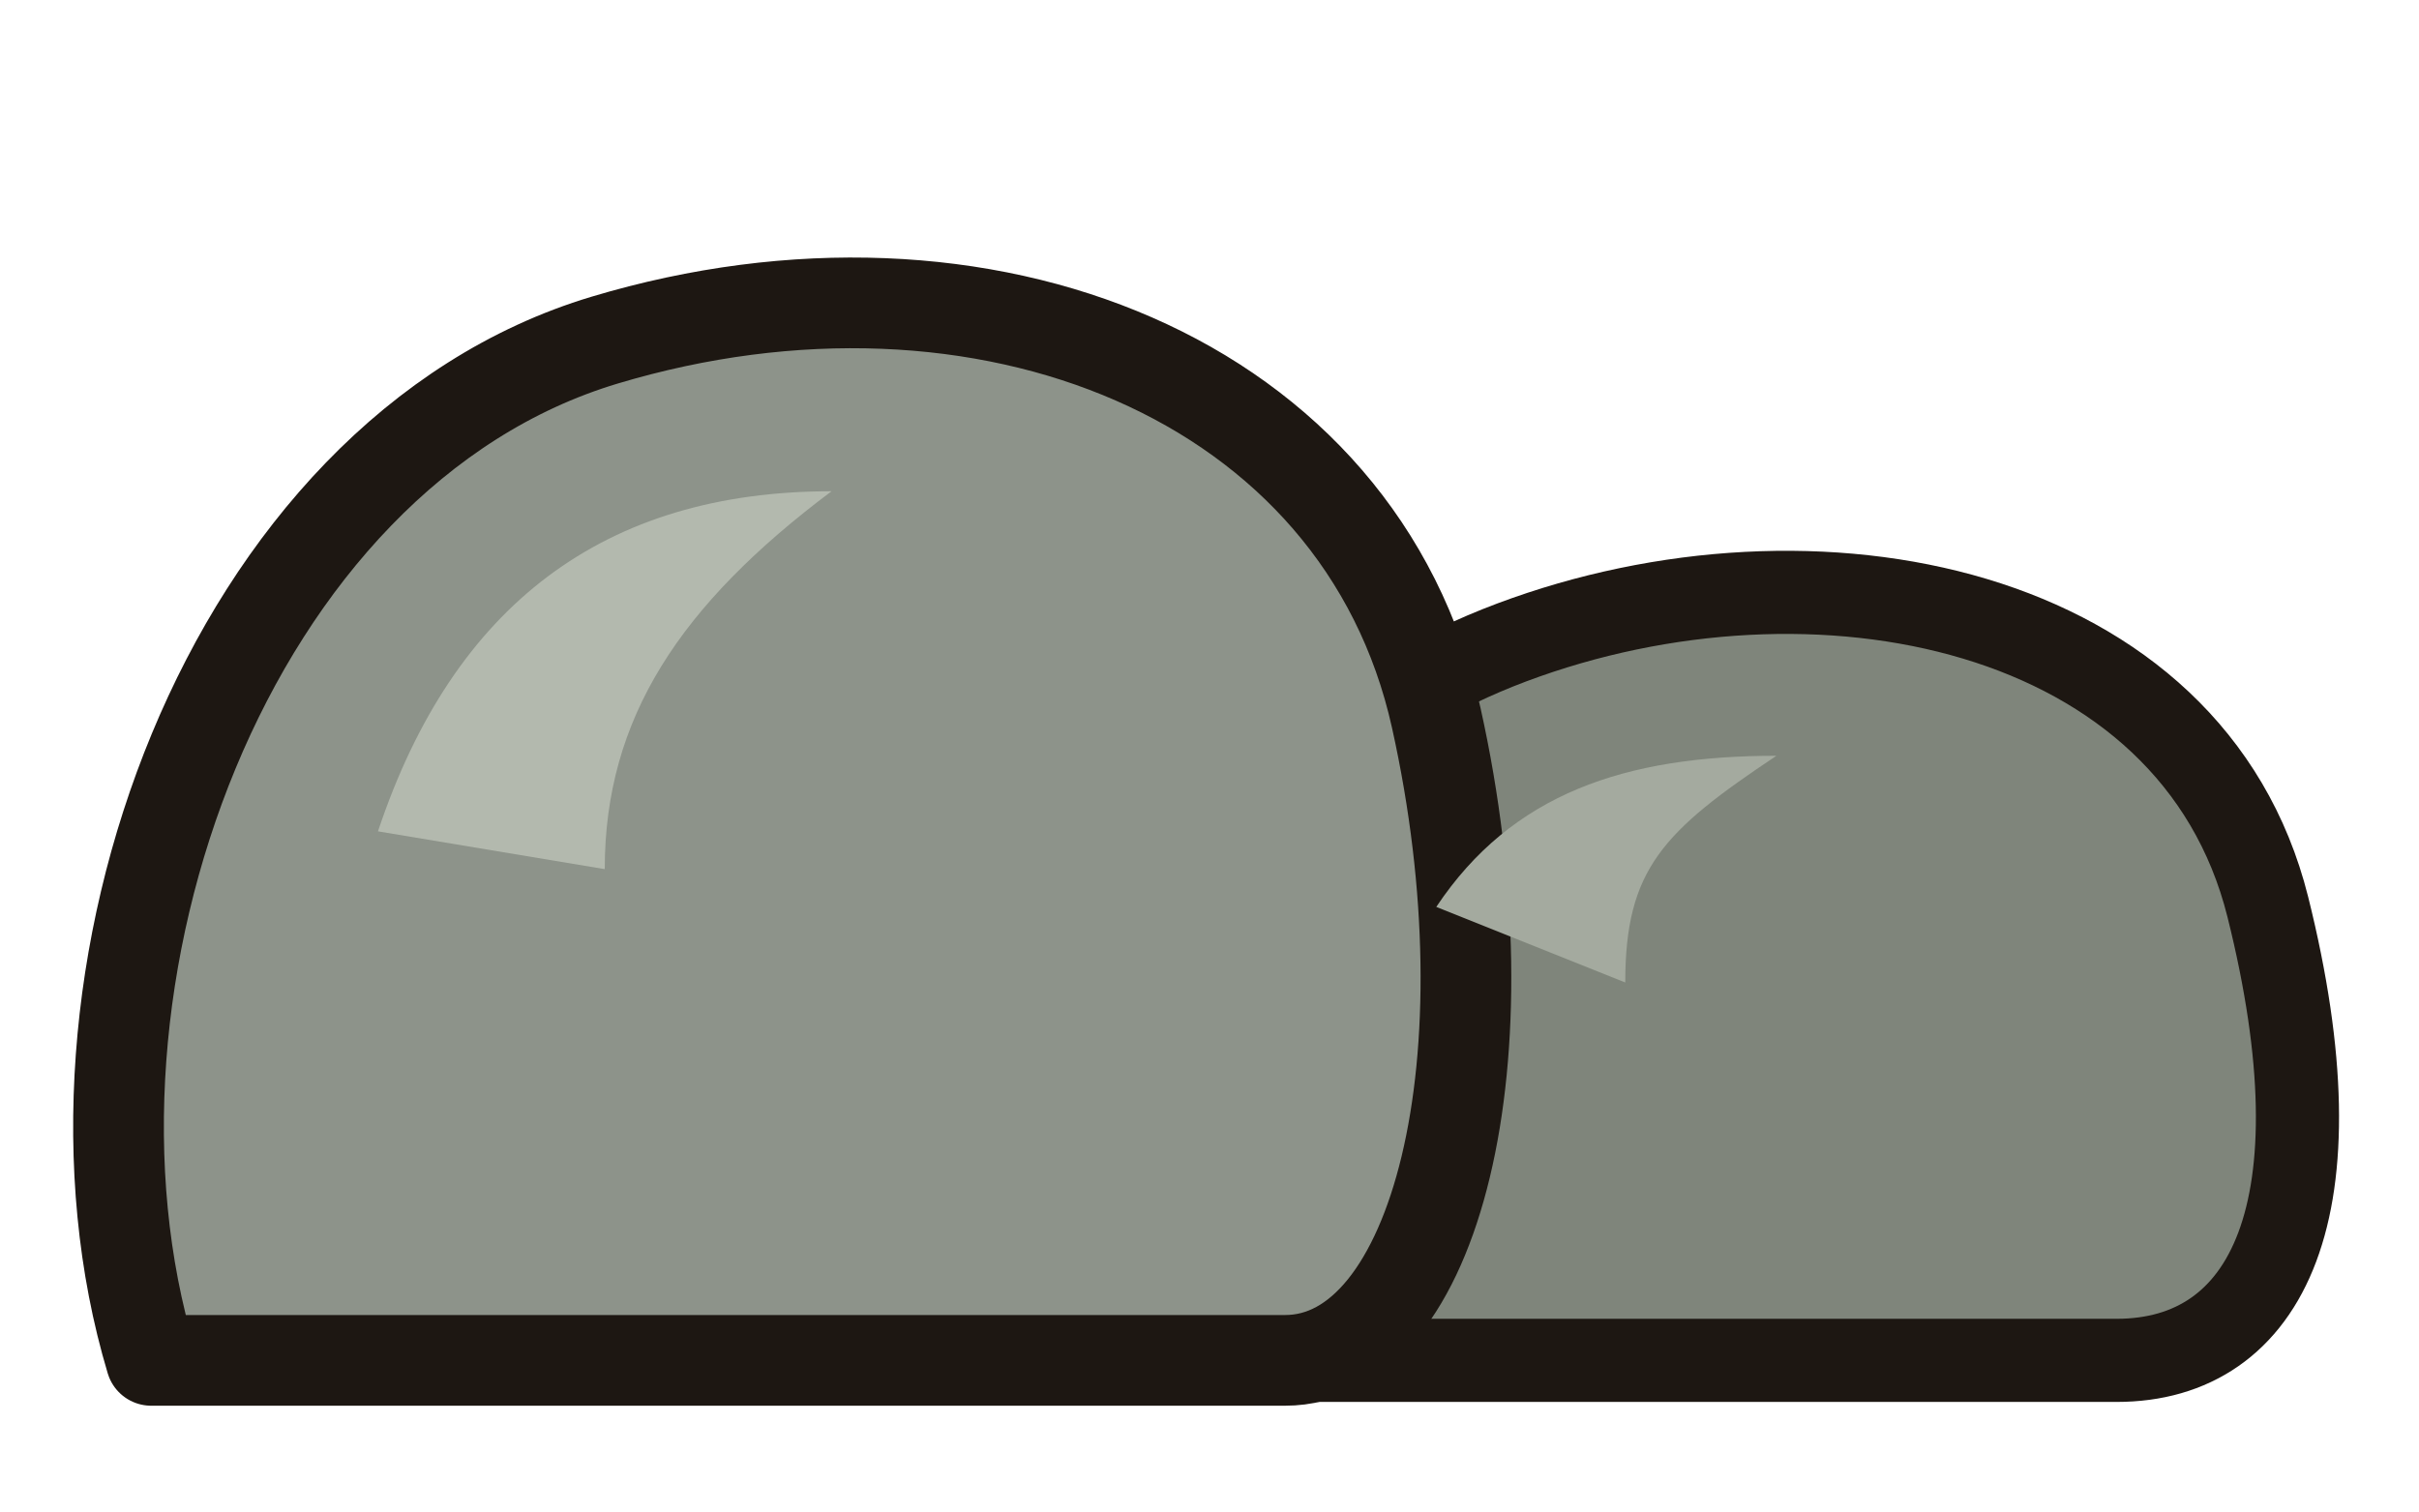
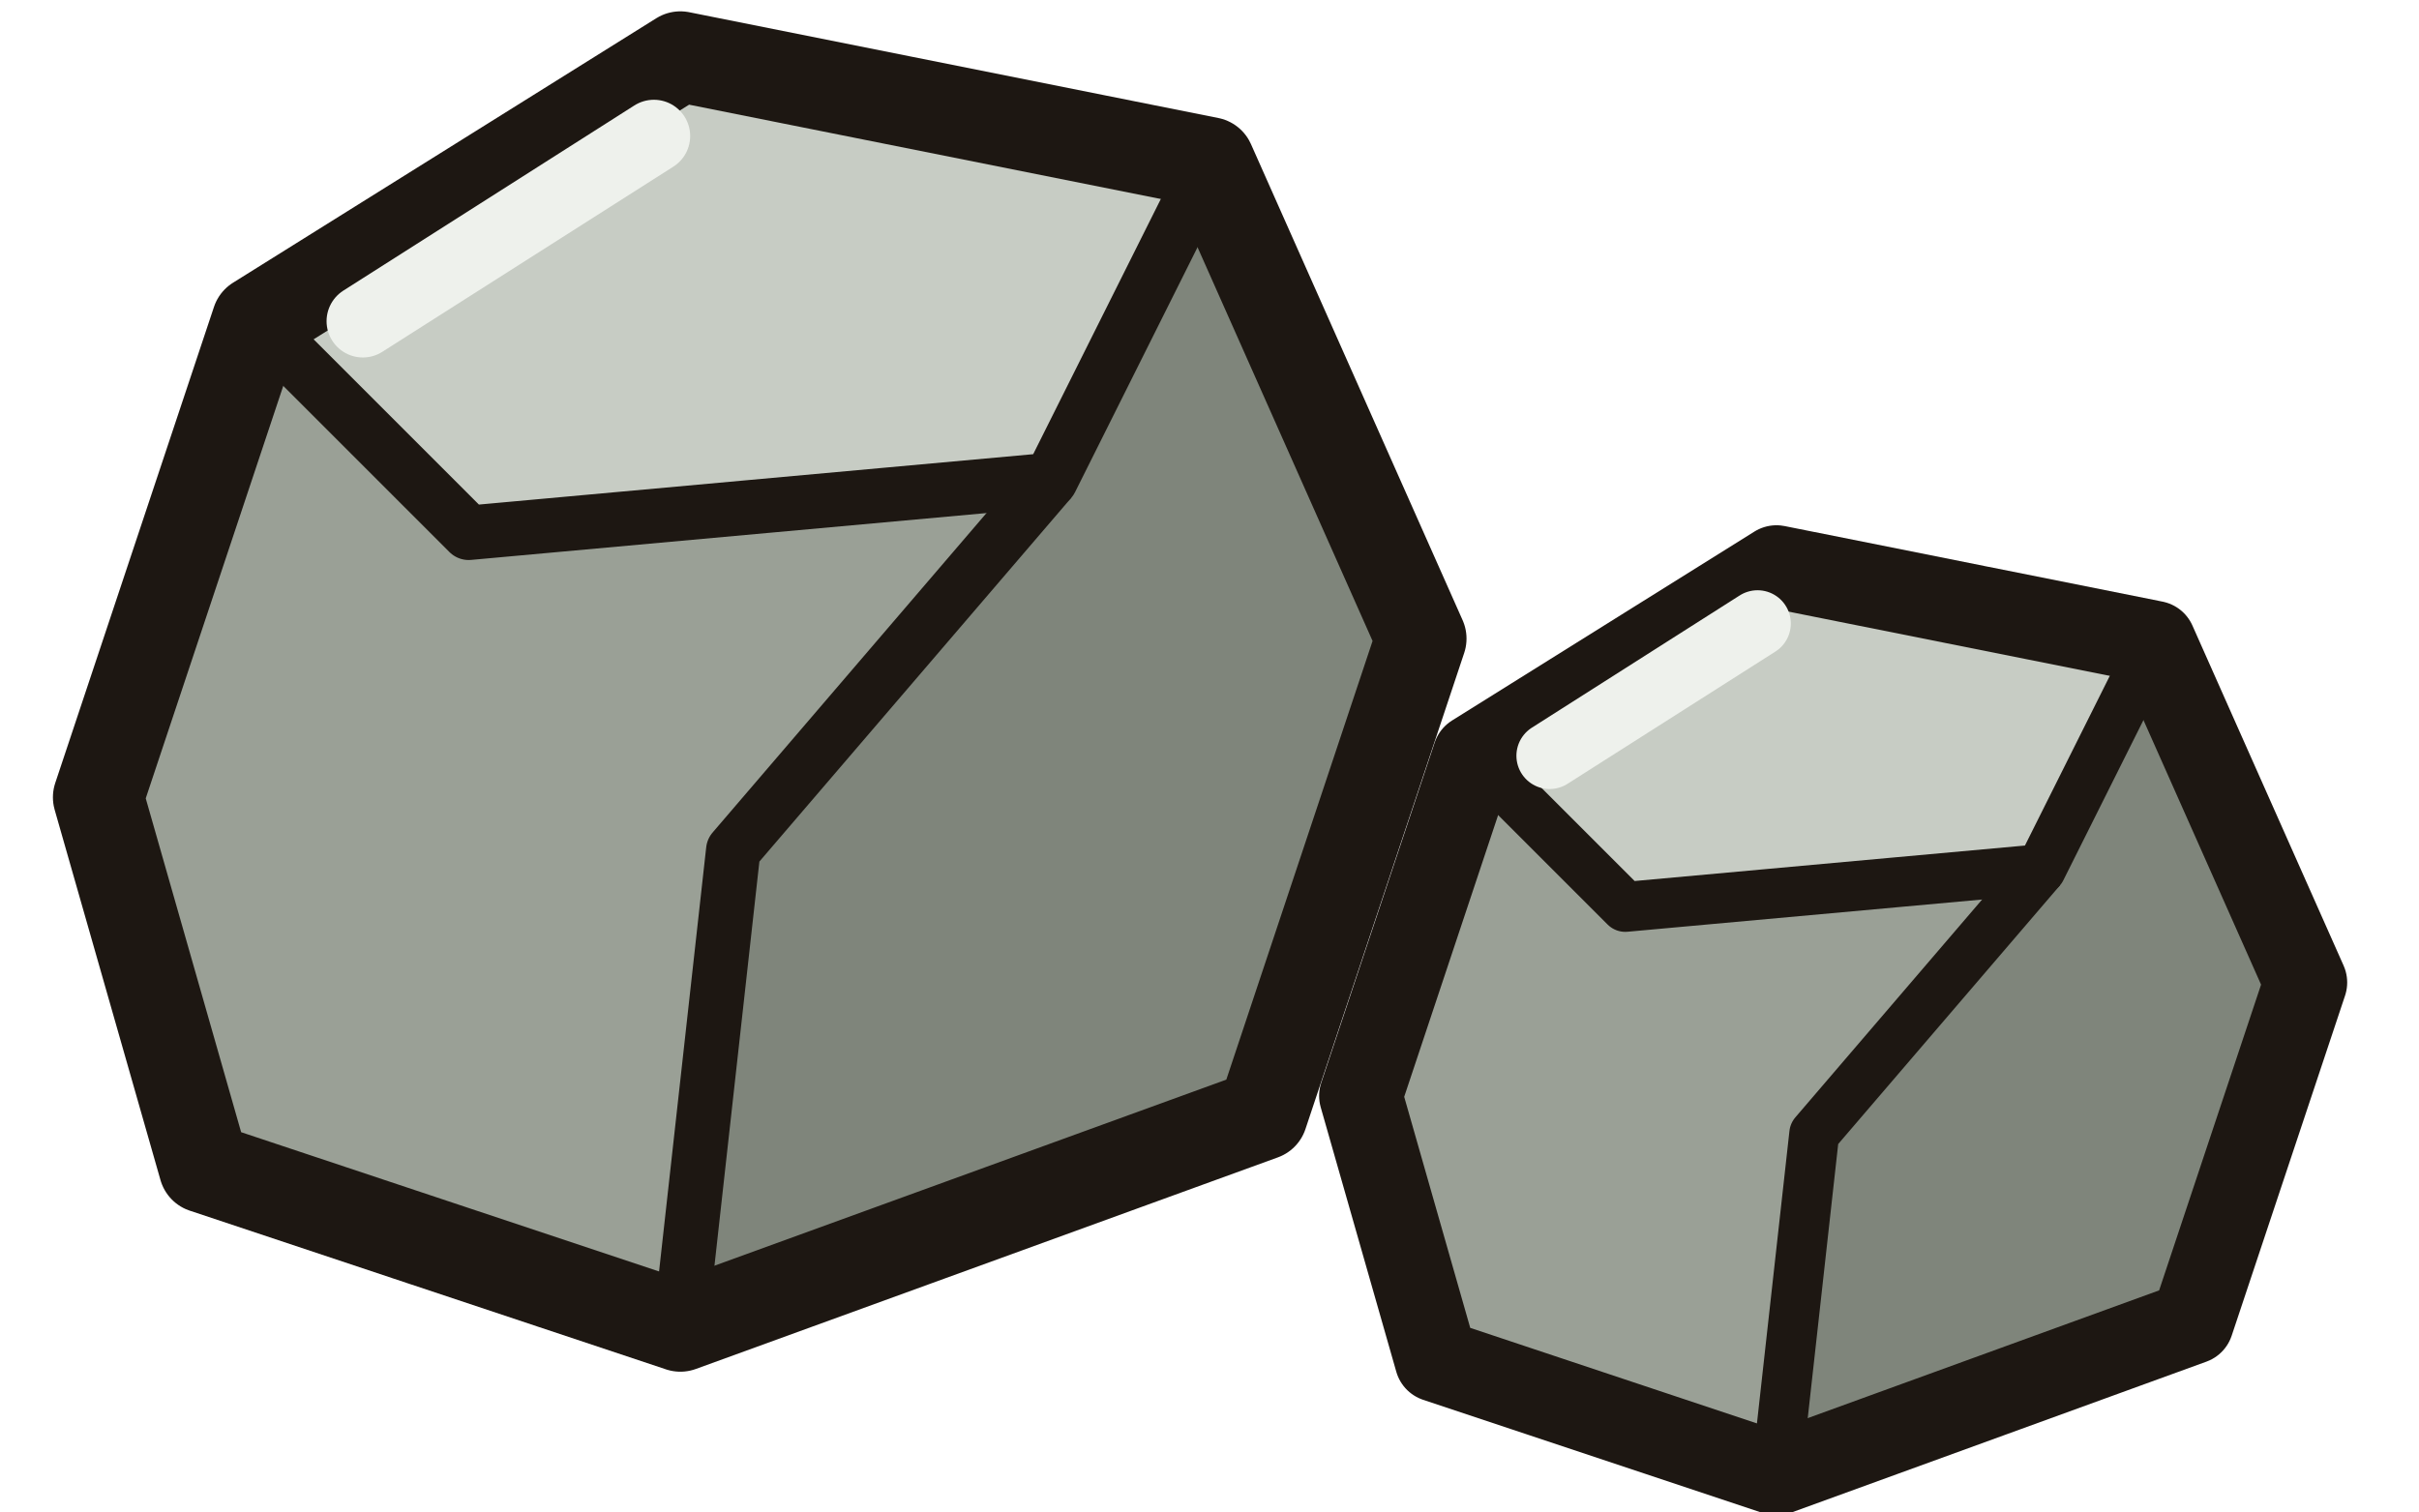
<svg xmlns="http://www.w3.org/2000/svg" width="64" height="40" viewBox="0 0 64 40">
-   <path d="M30 36c-2-8 2-16 10-19s18-1 20 7 0 12-4 12z" fill="#7f857b" stroke="#1d1712" stroke-width="2.2" stroke-linejoin="round" />
-   <path d="M4 36C1 26 6 12 16 9s20 1 22 10 0 17-4 17z" fill="#8d938a" stroke="#1d1712" stroke-width="2.4" stroke-linejoin="round" />
-   <path d="M10 22c2-6 6-9 12-9-4 3-6 6-6 10z" fill="#b3b9ae" />
-   <path d="M38 24c2-3 5-4 9-4-3 2-4 3-4 6z" fill="#a4aa9f" />
+   <path d="M36 29L39 20L43 24L54 23L48 30L47 39L38 36z" fill="#9aa096" />
+   <path d="M54 23L57 17L61 26L58 35L47 39L48 30z" fill="#7f857b" />
+   <path d="M39 20L47 15L57 17L54 23L43 24z" fill="#c7ccc4" />
+   <path d="M39 20L47 15L57 17L54 23L43 24z" fill="none" stroke="#1d1712" stroke-width="1.32" stroke-linejoin="round" />
+   <path d="M54 23L48 30L47 39" fill="none" stroke="#1d1712" stroke-width="1.32" stroke-linejoin="round" />
+   <path d="M36 29L39 20L47 15L57 17L61 26L58 35L47 39L38 36z" fill="none" stroke="#1d1712" stroke-width="2.2" stroke-linejoin="round" />
+   <path d="M41 20L46.5 16.5" stroke="#eef1ec" stroke-width="1.76" stroke-linecap="round" />
+   <path d="M2.6 21.1L6.8 8.5L12.4 14.1L27.8 12.7L19.4 22.5L18 35.1L5.4 30.9z" fill="#9aa096" />
+   <path d="M27.8 12.7L32 4.3L37.6 16.9L33.4 29.5L18 35.1L19.4 22.5z" fill="#7f857b" />
+   <path d="M6.8 8.5L18 1.5L32 4.3L27.8 12.7L12.4 14.1z" fill="#c7ccc4" />
+   <path d="M6.8 8.5L18 1.5L32 4.3L27.8 12.7L12.4 14.1z" fill="none" stroke="#1d1712" stroke-width="1.44" stroke-linejoin="round" />
+   <path d="M27.8 12.7L19.4 22.5L18 35.1" fill="none" stroke="#1d1712" stroke-width="1.44" stroke-linejoin="round" />
+   <path d="M2.6 21.1L6.8 8.5L18 1.5L32 4.3L37.6 16.9L33.4 29.5L18 35.1L5.4 30.9z" fill="none" stroke="#1d1712" stroke-width="2.4" stroke-linejoin="round" />
+   <path d="M9.6 8.5L17.3 3.6" stroke="#eef1ec" stroke-width="1.92" stroke-linecap="round" />
</svg>
